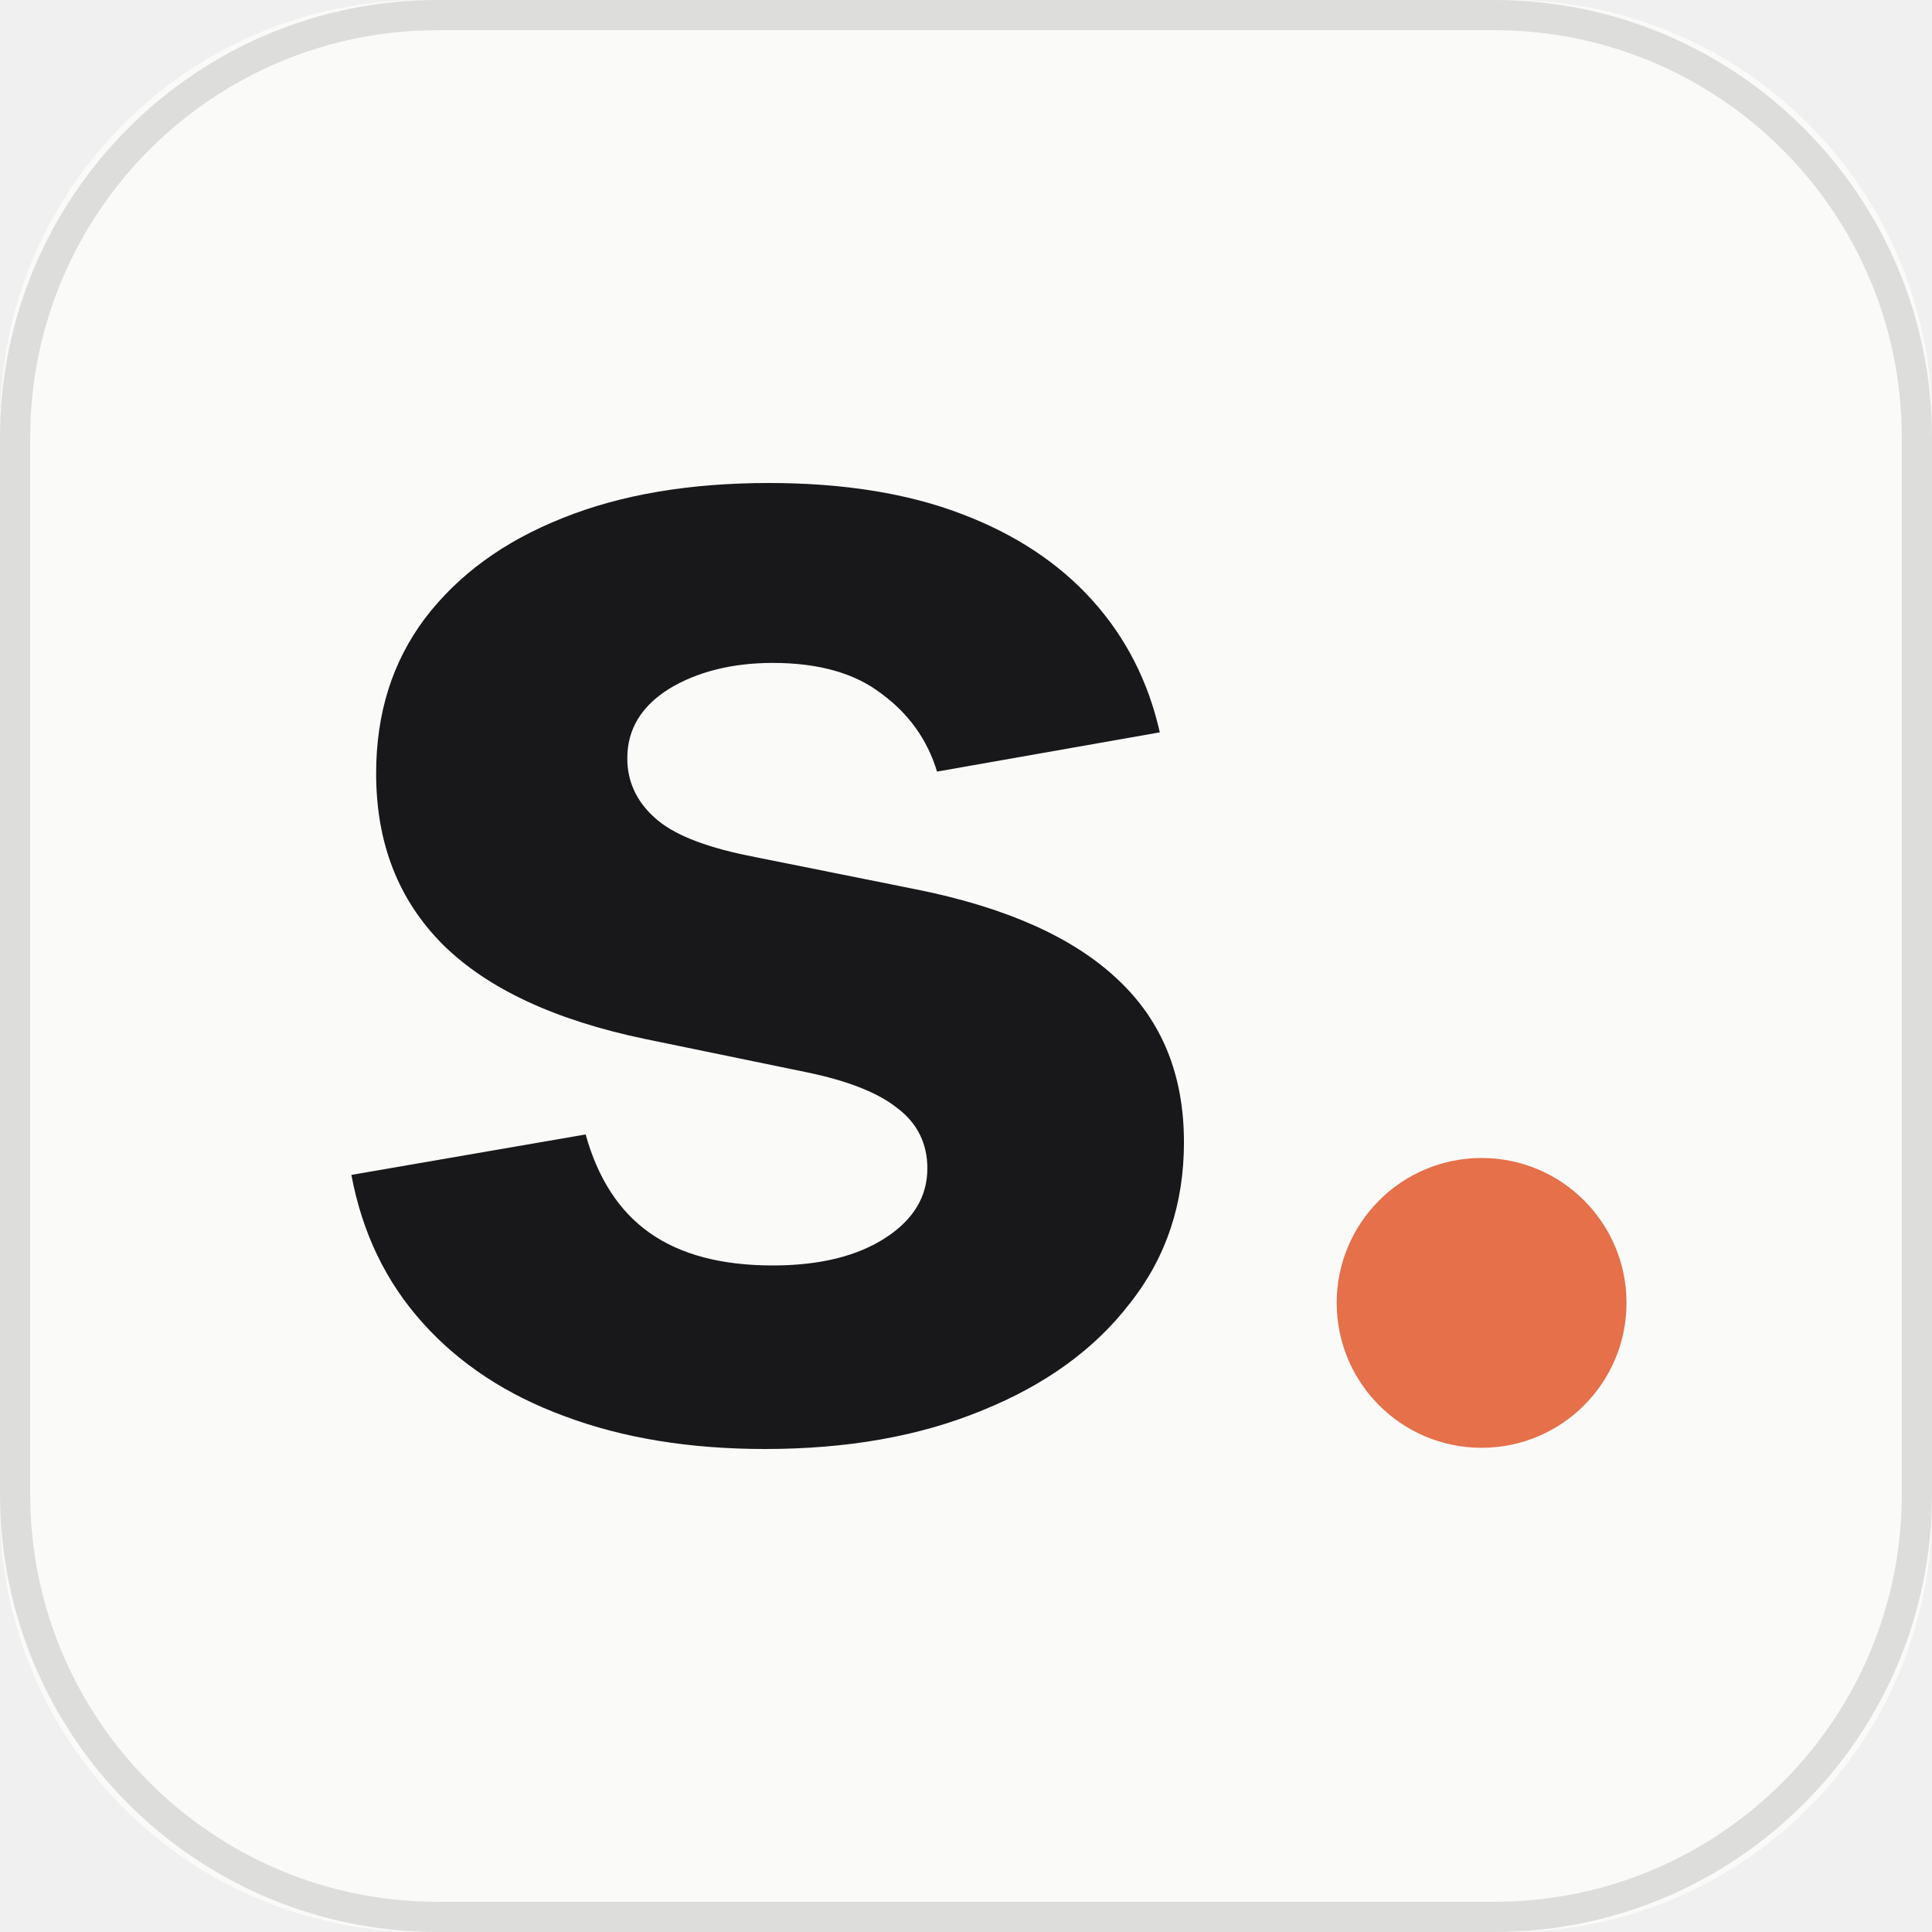
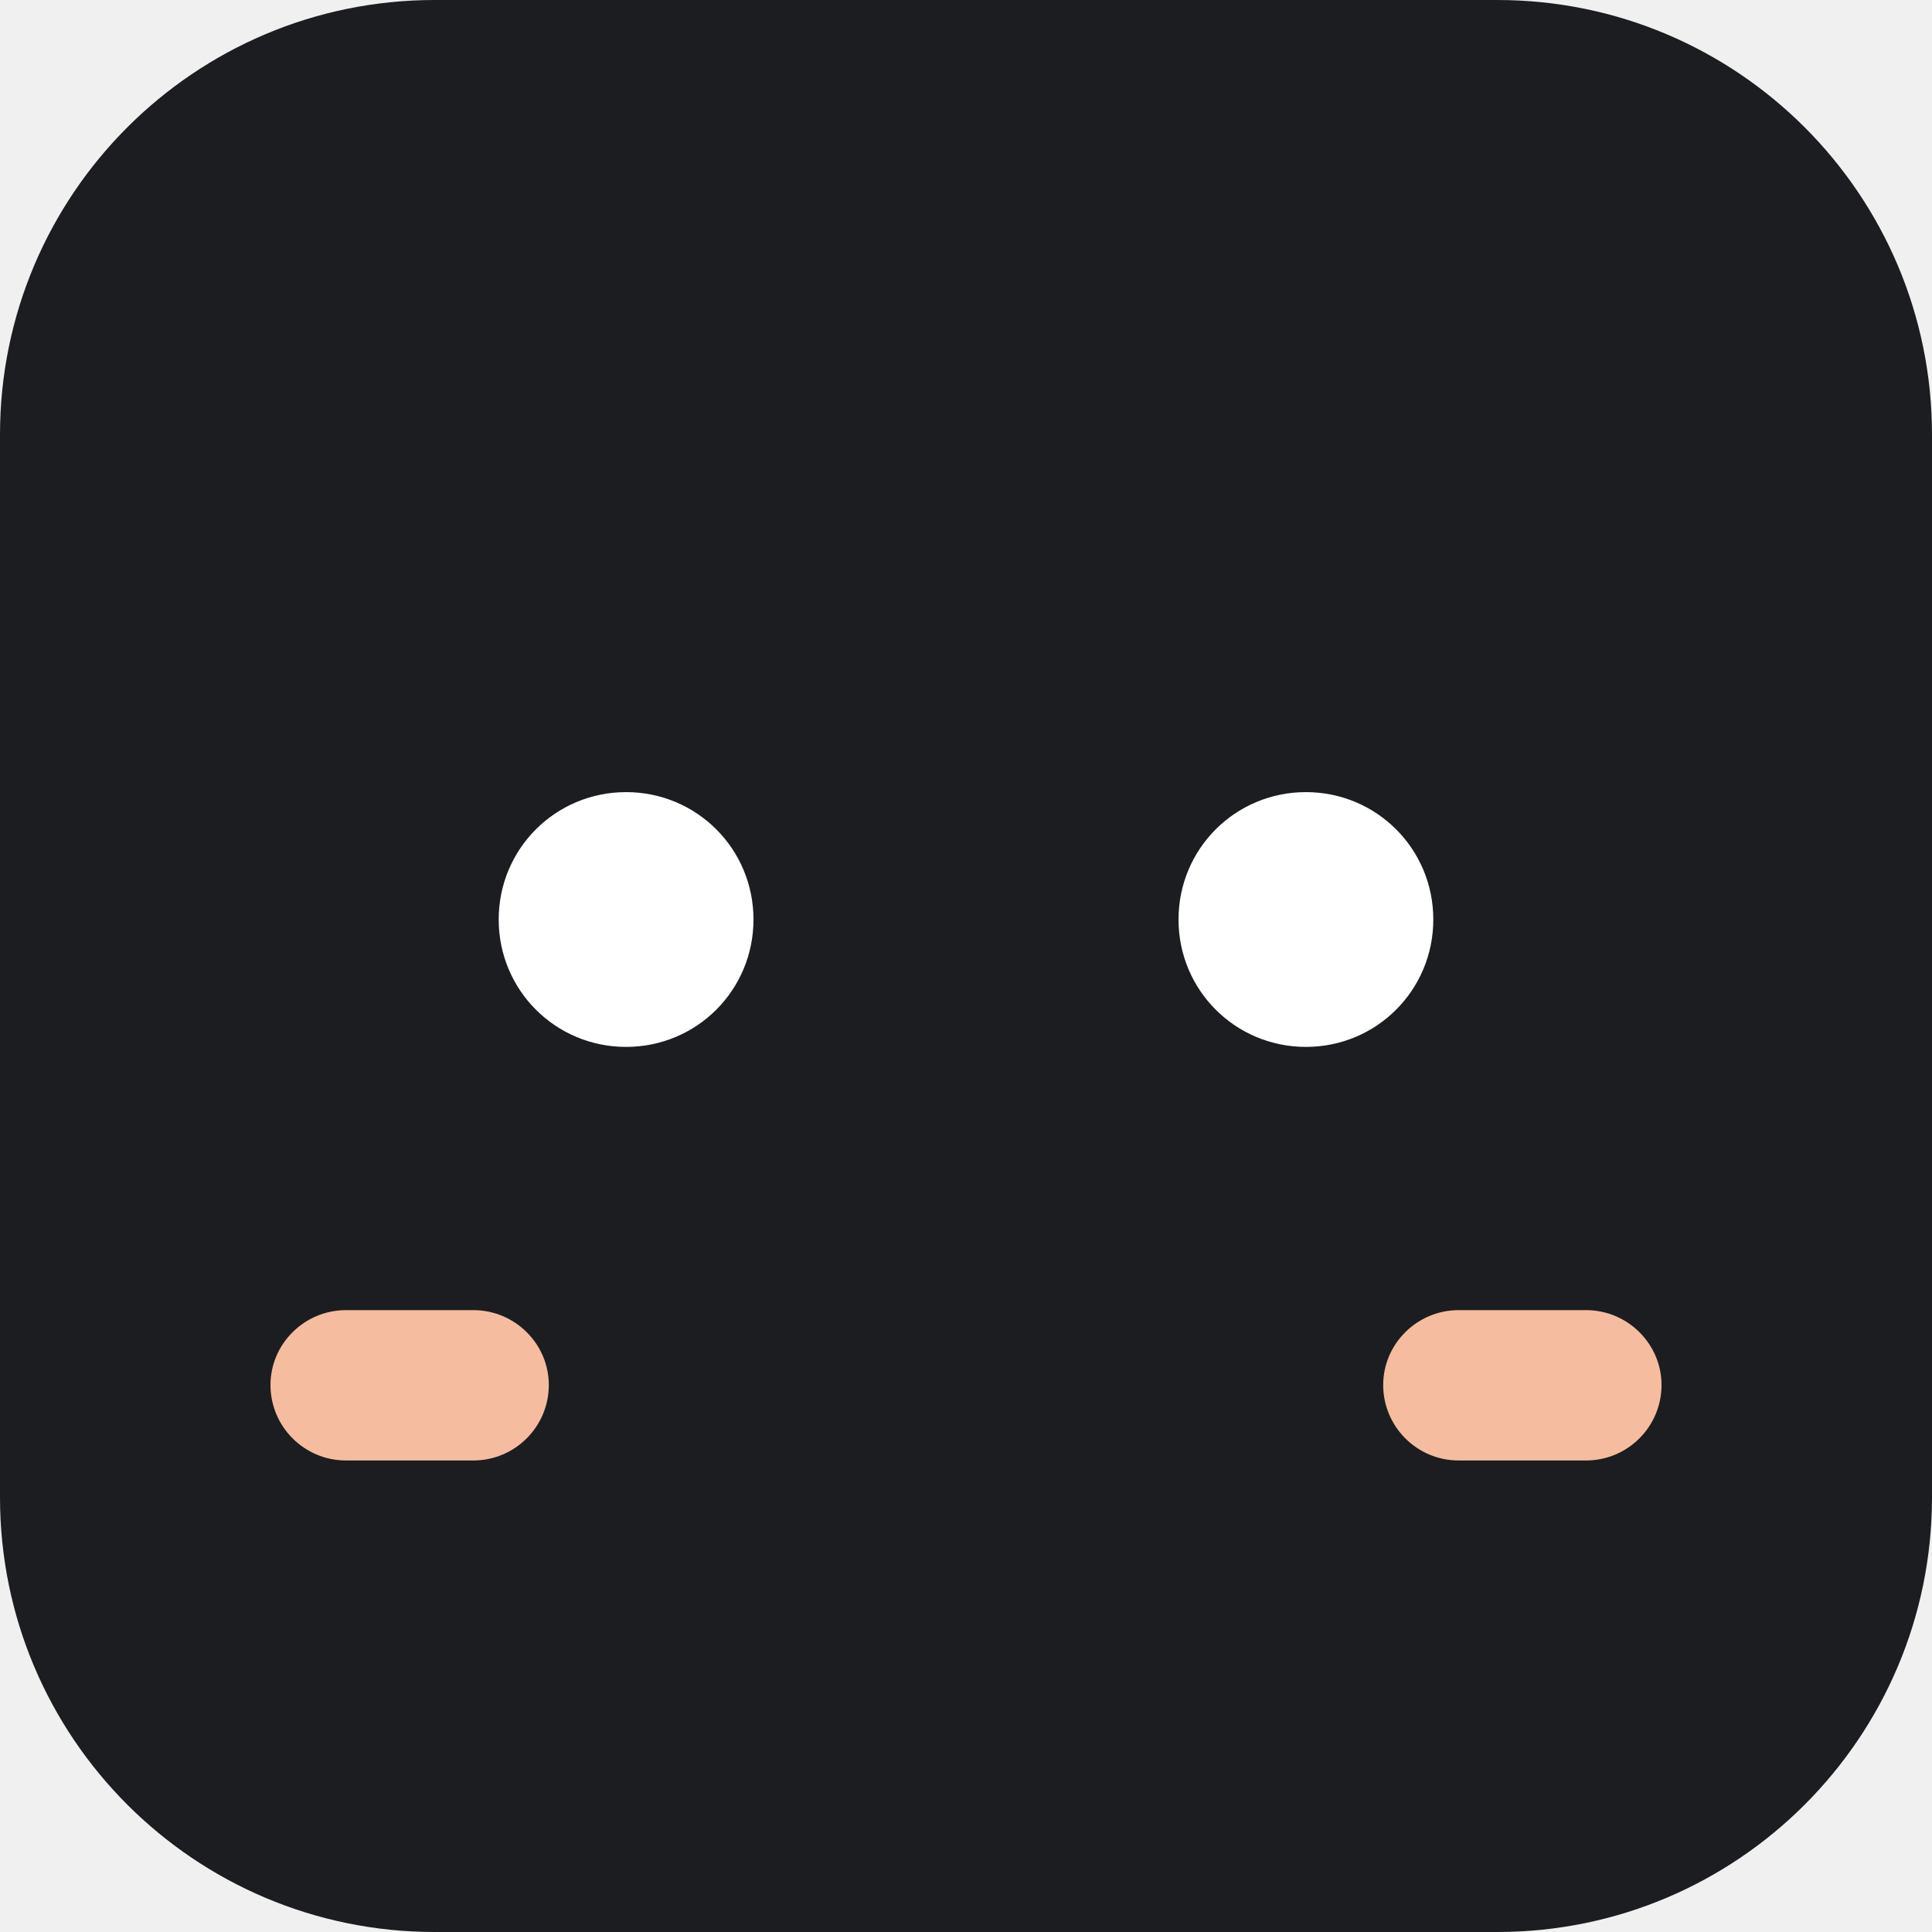
<svg xmlns="http://www.w3.org/2000/svg" width="32" height="32" viewBox="0 0 32 32">
-   <rect width="32" height="32" rx="7" fill="#FAFAF9" />
-   <rect x=".25" y=".25" width="31.5" height="31.5" rx="7" fill="none" stroke="#000" stroke-opacity=".12" stroke-width=".5" />
-   <path d="M12.67 24C11.43 24 10.32 23.82 9.36 23.46C8.4 23.11 7.61 22.59 7 21.91C6.39 21.23 6 20.42 5.82 19.46L9.7 18.79C9.9 19.51 10.25 20.06 10.76 20.42C11.27 20.78 11.95 20.96 12.8 20.96C13.59 20.96 14.21 20.8 14.67 20.5C15.13 20.2 15.36 19.82 15.36 19.35C15.36 18.95 15.2 18.61 14.87 18.36C14.55 18.1 14.04 17.9 13.36 17.76L10.69 17.21C9.2 16.9 8.08 16.38 7.34 15.65C6.6 14.91 6.23 13.97 6.23 12.81C6.23 11.81 6.5 10.96 7.04 10.24C7.59 9.52 8.34 8.97 9.32 8.58C10.29 8.19 11.43 8 12.74 8C13.96 8 15.03 8.17 15.92 8.51C16.82 8.85 17.54 9.33 18.09 9.94C18.65 10.56 19.02 11.29 19.21 12.13L15.52 12.78C15.36 12.25 15.05 11.82 14.6 11.49C14.16 11.15 13.56 10.98 12.8 10.98C12.12 10.98 11.54 11.13 11.08 11.41C10.62 11.7 10.39 12.08 10.39 12.56C10.39 12.94 10.54 13.27 10.84 13.54C11.13 13.81 11.65 14.02 12.38 14.17L15.17 14.73C16.67 15.03 17.78 15.53 18.51 16.22C19.25 16.91 19.61 17.81 19.61 18.92C19.61 19.93 19.32 20.82 18.72 21.58C18.13 22.35 17.31 22.94 16.27 23.36C15.23 23.79 14.03 24 12.67 24Z" fill="#18181B" />
-   <circle cx="24.54" cy="21.58" r="2.4" fill="#E5704A" />
+   <style>.d{display:none}@media (prefers-color-scheme: dark){.l{display:none}.d{display:inline}}</style>
+   <g class="l">
+     <rect width="32" height="32" rx="7.2" fill="#1C1D20" />
+     <path d="M12.48 15.23C12.48 16.4 11.54 17.34 10.37 17.34C9.2 17.34 8.26 16.4 8.26 15.23C8.26 14.06 9.2 13.12 10.37 13.12C11.54 13.12 12.48 14.06 12.48 15.23Z" fill="#FFFFFF" />
+     <path d="M23.74 15.23C23.74 16.4 22.8 17.34 21.63 17.34C20.46 17.34 19.52 16.4 19.52 15.23C19.52 14.06 20.46 13.12 21.63 13.12C22.8 13.12 23.74 14.06 23.74 15.23Z" fill="#FFFFFF" />
+     <path d="M5.73 21.7L7.84 21.7C8.53 21.7 9.09 22.26 9.09 22.94C9.09 23.63 8.53 24.19 7.84 24.19L5.73 24.19C5.04 24.19 4.48 23.63 4.48 22.94C4.48 22.26 5.04 21.7 5.73 21.7Z" fill="#F6BC9F" />
+     <path d="M24.16 21.7L26.27 21.7C26.96 21.7 27.52 22.26 27.52 22.94C27.52 23.63 26.96 24.19 26.27 24.19L24.16 24.19C23.47 24.19 22.91 23.63 22.91 22.94C22.91 22.26 23.47 21.7 24.16 21.7Z" fill="#F6BC9F" />
+   </g>
+   <g class="d">
+     <rect width="32" height="32" rx="7.2" fill="#F4F4F5" />
+     <path d="M12.48 15.23C12.48 16.4 11.54 17.34 10.37 17.34C9.2 17.34 8.26 16.4 8.26 15.23C8.26 14.06 9.2 13.12 10.37 13.12C11.54 13.12 12.48 14.06 12.48 15.23Z" fill="#1C1D20" />
+     <path d="M23.74 15.23C23.74 16.4 22.8 17.34 21.63 17.34C20.46 17.34 19.52 16.4 19.52 15.23C19.52 14.06 20.46 13.12 21.63 13.12C22.8 13.12 23.74 14.06 23.74 15.23Z" fill="#1C1D20" />
+     <path d="M5.73 21.7L7.84 21.7C8.53 21.7 9.09 22.26 9.09 22.94C9.09 23.63 8.53 24.19 7.84 24.19L5.73 24.19C5.04 24.19 4.48 23.63 4.48 22.94C4.48 22.26 5.04 21.7 5.73 21.7Z" fill="#F6BC9F" />
+     <path d="M24.16 21.7L26.27 21.7C26.96 21.7 27.52 22.26 27.52 22.94C27.52 23.63 26.96 24.19 26.27 24.19L24.16 24.19C23.47 24.19 22.91 23.63 22.91 22.94C22.91 22.26 23.47 21.7 24.16 21.7Z" fill="#F6BC9F" />
+   </g>
</svg>
